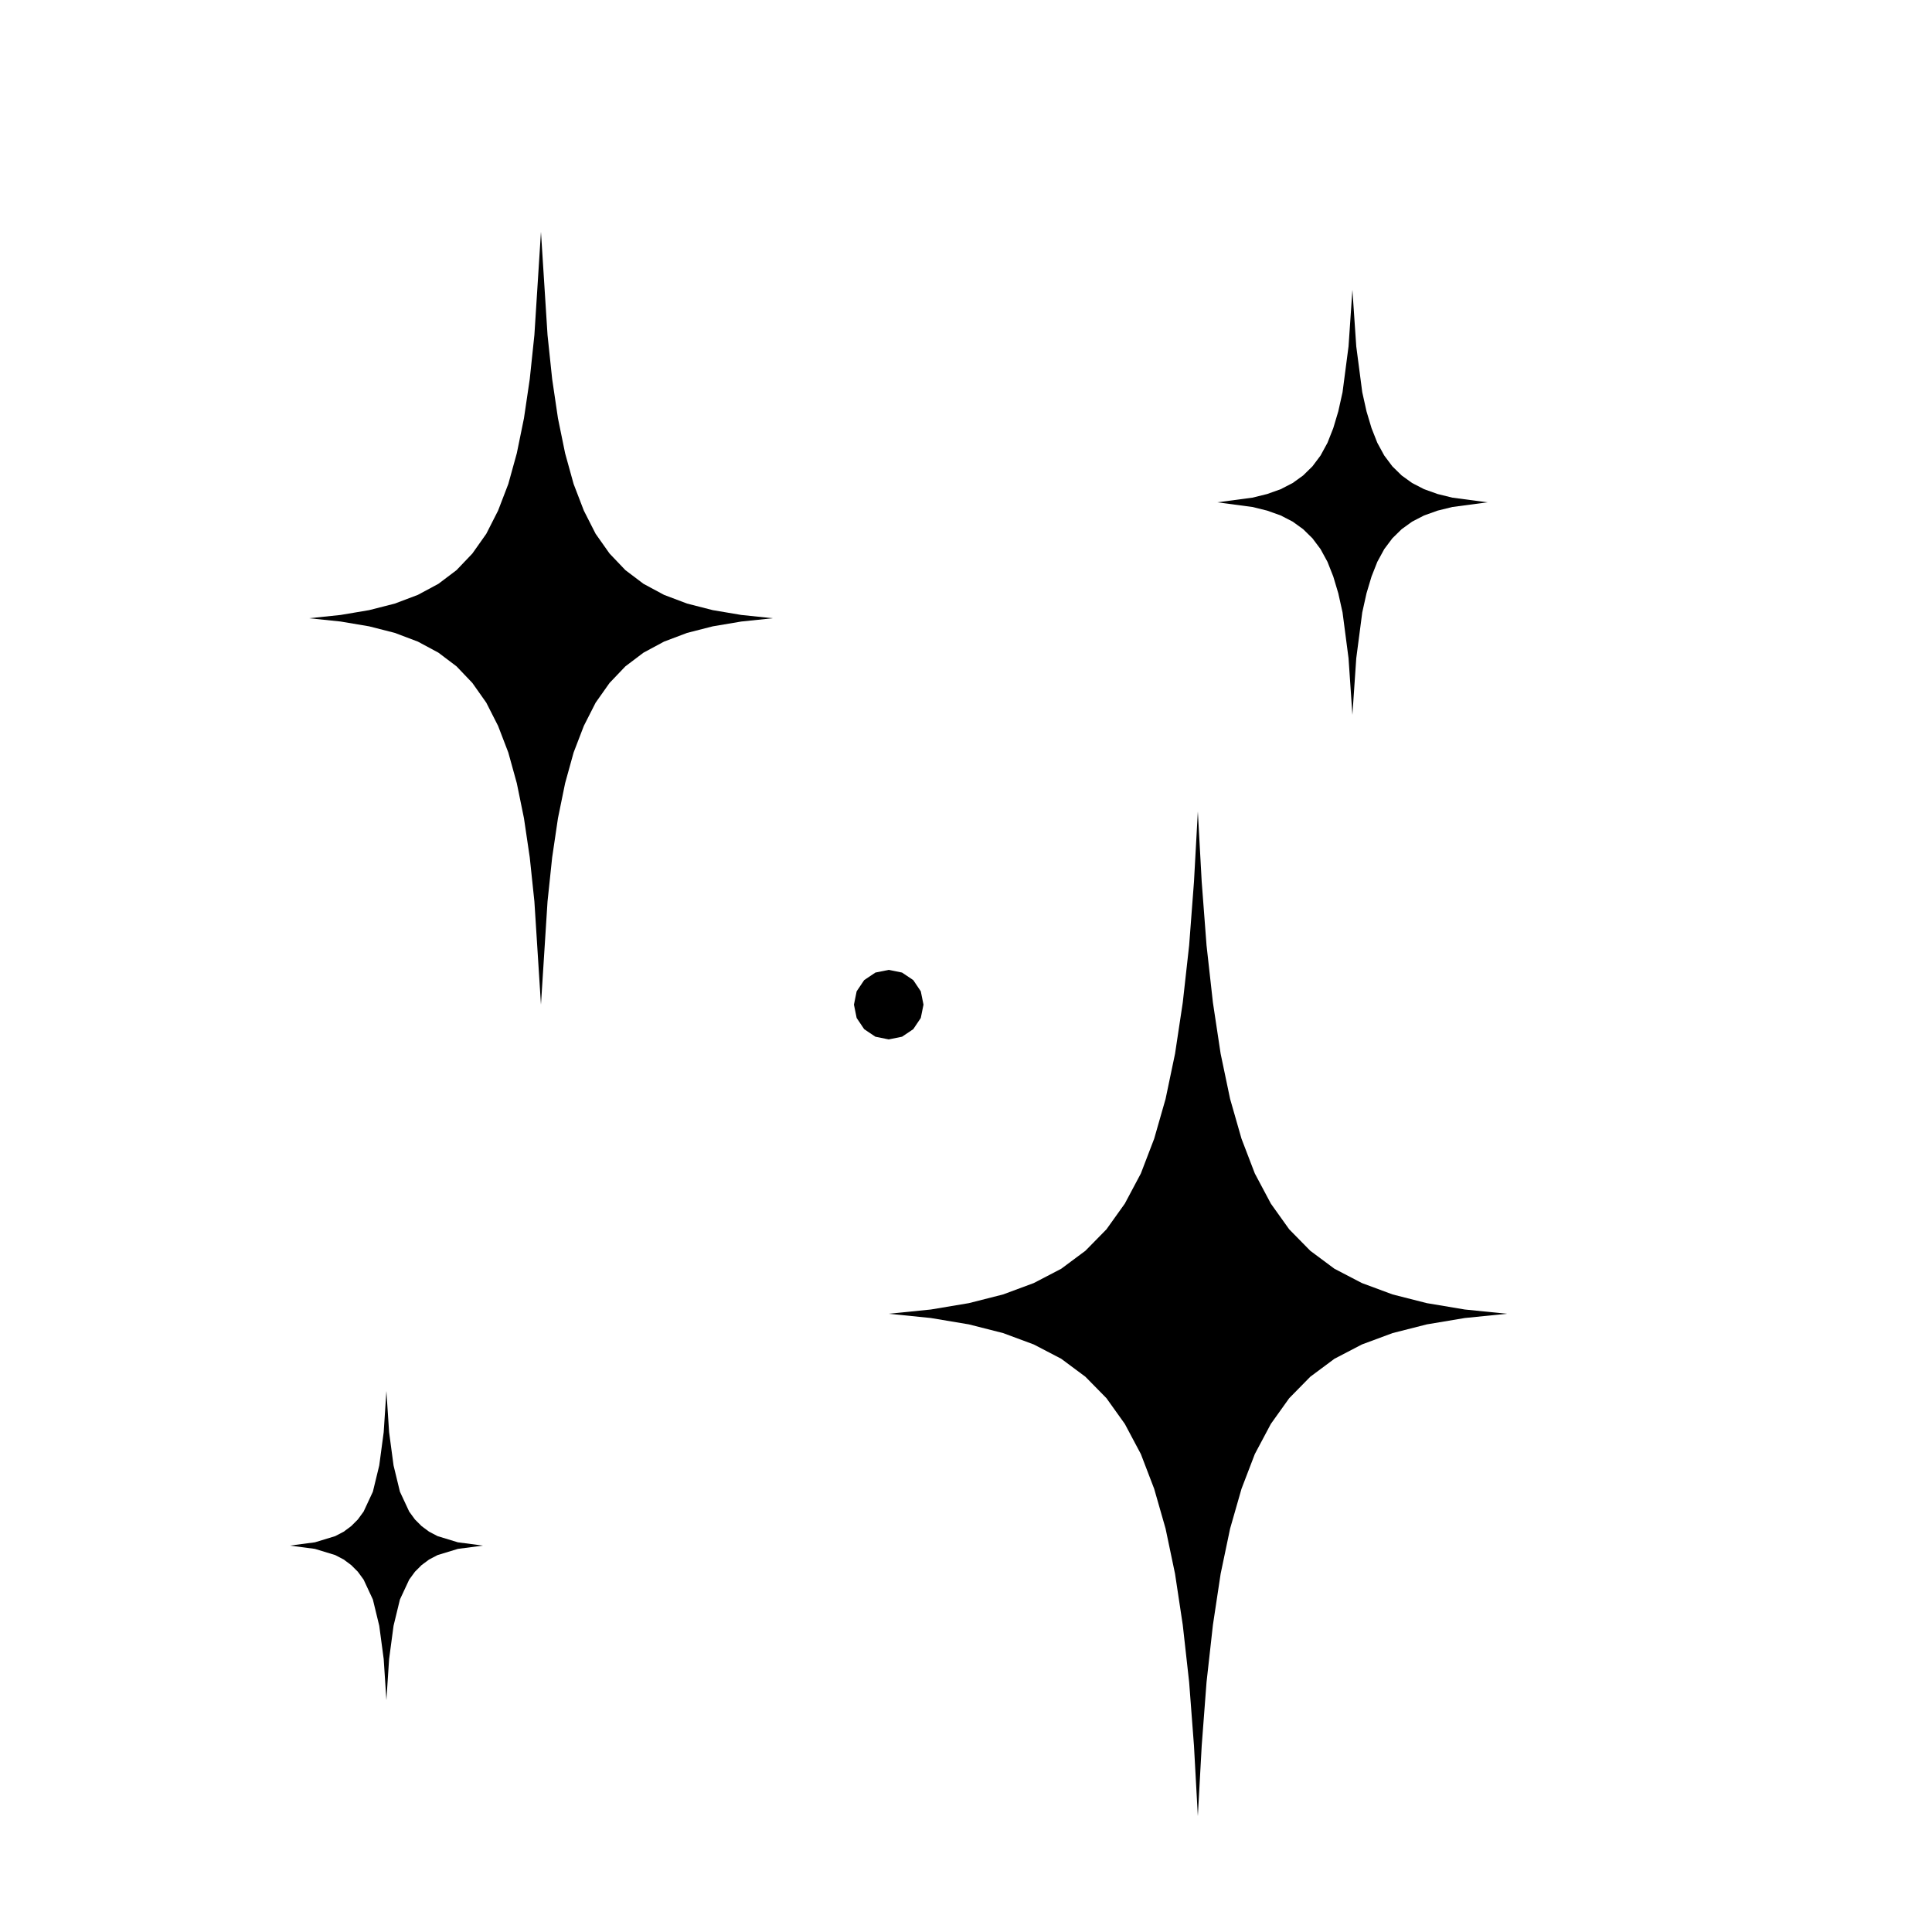
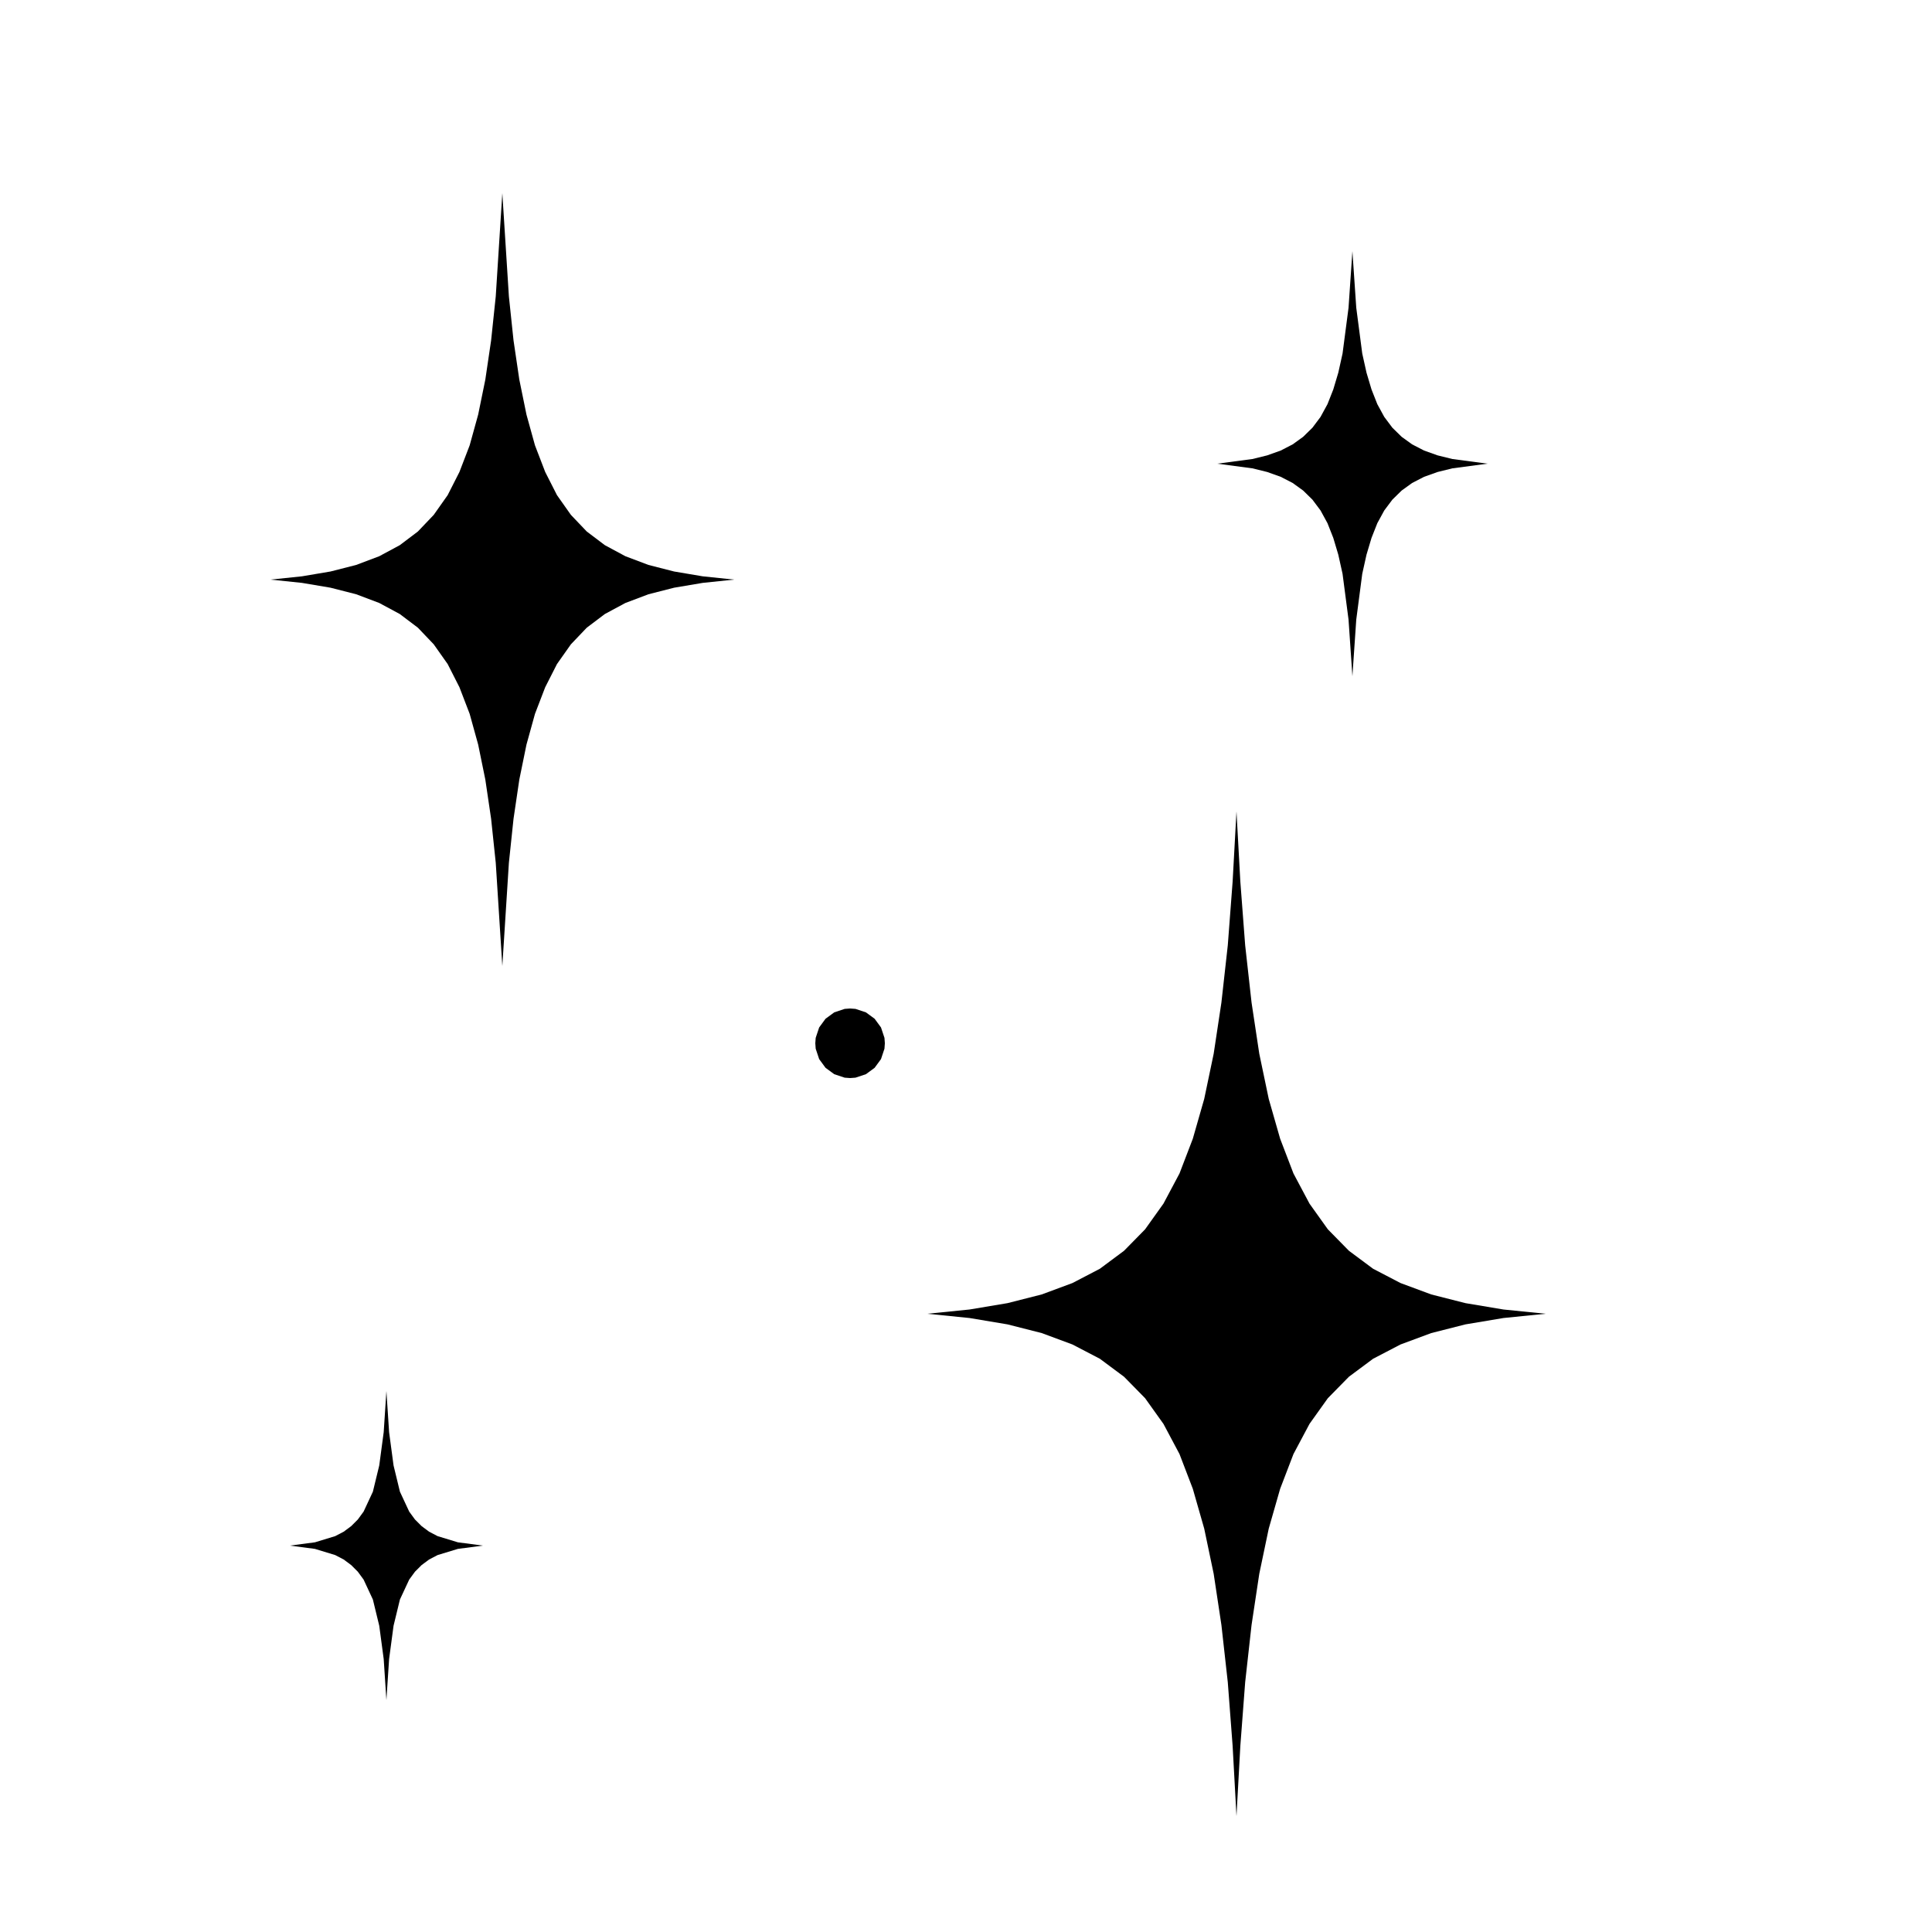
<svg xmlns="http://www.w3.org/2000/svg" viewBox="0 0 100 100">
-   <path d="M15 80L16.3 79.83L17.35 79.51L17.79 79.28L18.18 78.99L18.52 78.65L18.82 78.24L19.3 77.21L19.63 75.85L19.86 74.13L20 72L20.14 74.13L20.37 75.85L20.7 77.21L21.18 78.24L21.48 78.65L21.82 78.99L22.21 79.28L22.65 79.51L23.7 79.83L25 80L23.7 80.17L22.65 80.49L22.21 80.72L21.82 81.01L21.48 81.35L21.18 81.76L20.7 82.79L20.37 84.15L20.14 85.87L20 88L19.86 85.87L19.63 84.15L19.3 82.79L18.82 81.76L18.52 81.35L18.18 81.01L17.79 80.72L17.35 80.49L16.3 80.17ZM16 32L17.63 31.83L19.11 31.58L20.44 31.24L21.63 30.79L22.69 30.22L23.63 29.51L24.45 28.65L25.17 27.63L25.78 26.43L26.31 25.05L26.75 23.46L27.12 21.65L27.42 19.62L27.66 17.34L28 12L28.34 17.34L28.58 19.62L28.88 21.65L29.25 23.46L29.69 25.05L30.22 26.43L30.83 27.63L31.55 28.65L32.37 29.51L33.31 30.22L34.37 30.79L35.56 31.24L36.89 31.58L38.37 31.83L40 32L38.37 32.17L36.89 32.42L35.56 32.76L34.37 33.21L33.31 33.78L32.37 34.49L31.55 35.35L30.83 36.37L30.22 37.57L29.69 38.95L29.25 40.54L28.88 42.35L28.58 44.38L28.34 46.66L28 52L27.66 46.66L27.42 44.38L27.12 42.35L26.75 40.54L26.31 38.95L25.78 37.57L25.17 36.37L24.45 35.35L23.63 34.49L22.69 33.78L21.63 33.21L20.44 32.76L19.11 32.42L17.63 32.17ZM44.2 52L44.34 51.31L44.73 50.73L45.31 50.34L46 50.2L46.69 50.34L47.27 50.73L47.66 51.31L47.8 52L47.66 52.69L47.27 53.27L46.69 53.66L46 53.8L45.31 53.66L44.73 53.27L44.34 52.69ZM46 68L48.18 67.78L50.15 67.45L51.92 67L53.51 66.41L54.93 65.67L56.18 64.74L57.27 63.63L58.22 62.3L59.05 60.74L59.74 58.94L60.33 56.88L60.82 54.54L61.22 51.89L61.55 48.93L61.8 45.64L62 42L62.2 45.64L62.45 48.93L62.78 51.89L63.18 54.54L63.67 56.88L64.26 58.94L64.95 60.74L65.78 62.3L66.73 63.63L67.82 64.74L69.07 65.67L70.49 66.41L72.08 67L73.85 67.45L75.82 67.78L78 68L75.82 68.22L73.85 68.55L72.08 69L70.49 69.59L69.07 70.33L67.82 71.26L66.73 72.37L65.78 73.7L64.95 75.26L64.26 77.06L63.67 79.12L63.18 81.46L62.78 84.11L62.45 87.07L62.2 90.36L62 94L61.8 90.36L61.55 87.07L61.22 84.11L60.82 81.46L60.33 79.12L59.74 77.06L59.05 75.26L58.22 73.7L57.27 72.37L56.18 71.26L54.93 70.33L53.51 69.59L51.92 69L50.15 68.55L48.18 68.22ZM63 26L64.82 25.76L65.59 25.57L66.29 25.32L66.91 25L67.45 24.61L67.93 24.14L68.35 23.58L68.71 22.92L69.01 22.16L69.27 21.29L69.49 20.3L69.8 17.93L70 15L70.2 17.93L70.51 20.3L70.73 21.29L70.99 22.16L71.29 22.92L71.65 23.58L72.07 24.14L72.55 24.61L73.09 25L73.71 25.32L74.41 25.57L75.18 25.76L77 26L75.18 26.24L74.41 26.43L73.71 26.68L73.09 27L72.55 27.39L72.07 27.86L71.65 28.42L71.29 29.08L70.99 29.84L70.73 30.71L70.51 31.7L70.2 34.07L70 37L69.8 34.07L69.49 31.7L69.27 30.71L69.01 29.84L68.71 29.08L68.35 28.42L67.93 27.86L67.45 27.39L66.91 27L66.29 26.68L65.59 26.43L64.82 26.24Z" fill="currentColor" />
+   <path d="M14 30L15.63 29.83L17.11 29.58L18.44 29.24L19.63 28.79L20.69 28.22L21.63 27.51L22.45 26.65L23.17 25.63L23.78 24.43L24.31 23.05L24.75 21.46L25.12 19.65L25.42 17.62L25.66 15.34L26 10L26.34 15.34L26.58 17.62L26.88 19.65L27.25 21.46L27.69 23.05L28.22 24.43L28.83 25.63L29.55 26.65L30.37 27.51L31.31 28.22L32.37 28.79L33.56 29.24L34.89 29.58L36.37 29.83L38 30L36.37 30.17L34.89 30.42L33.56 30.76L32.37 31.21L31.31 31.78L30.37 32.49L29.55 33.35L28.83 34.37L28.22 35.57L27.69 36.95L27.25 38.54L26.88 40.35L26.58 42.38L26.34 44.66L26 50L25.66 44.66L25.42 42.38L25.12 40.35L24.75 38.54L24.31 36.95L23.78 35.57L23.17 34.37L22.45 33.35L21.63 32.49L20.69 31.78L19.63 31.21L18.44 30.76L17.11 30.42L15.63 30.17ZM15 80L16.3 79.83L17.35 79.51L17.79 79.28L18.18 78.99L18.52 78.65L18.82 78.24L19.3 77.21L19.63 75.85L19.86 74.13L20 72L20.14 74.13L20.37 75.85L20.7 77.21L21.18 78.24L21.48 78.65L21.82 78.99L22.21 79.28L22.65 79.51L23.7 79.83L25 80L23.7 80.17L22.65 80.49L22.21 80.72L21.82 81.01L21.48 81.35L21.18 81.76L20.7 82.79L20.37 84.15L20.14 85.87L20 88L19.86 85.87L19.63 84.15L19.3 82.79L18.82 81.76L18.52 81.35L18.18 81.01L17.79 80.72L17.35 80.49L16.3 80.17ZM42.2 54L42.22 53.72L42.4 53.18L42.73 52.73L43.18 52.4L43.72 52.22L44 52.2L44.28 52.22L44.82 52.4L45.27 52.73L45.6 53.18L45.78 53.72L45.8 54L45.78 54.28L45.6 54.82L45.27 55.27L44.82 55.6L44.28 55.78L44 55.8L43.72 55.78L43.18 55.6L42.73 55.27L42.4 54.82L42.22 54.28ZM48 68L50.18 67.78L52.15 67.45L53.92 67L55.51 66.41L56.93 65.67L58.18 64.74L59.27 63.63L60.22 62.3L61.05 60.74L61.74 58.94L62.33 56.88L62.82 54.54L63.22 51.89L63.55 48.93L63.8 45.64L64 42L64.2 45.64L64.45 48.93L64.78 51.89L65.18 54.54L65.67 56.88L66.26 58.94L66.95 60.74L67.78 62.3L68.73 63.63L69.82 64.74L71.07 65.67L72.49 66.41L74.08 67L75.85 67.45L77.82 67.78L80 68L77.82 68.22L75.85 68.55L74.08 69L72.49 69.59L71.07 70.33L69.82 71.26L68.73 72.37L67.78 73.7L66.95 75.26L66.26 77.06L65.67 79.12L65.18 81.46L64.78 84.11L64.45 87.07L64.2 90.36L64 94L63.8 90.36L63.55 87.07L63.22 84.11L62.82 81.46L62.33 79.12L61.74 77.06L61.05 75.26L60.22 73.7L59.27 72.37L58.18 71.26L56.93 70.33L55.51 69.59L53.92 69L52.15 68.55L50.18 68.22ZM63 24L64.82 23.76L65.59 23.57L66.29 23.32L66.91 23L67.45 22.61L67.93 22.14L68.35 21.58L68.71 20.92L69.01 20.16L69.27 19.29L69.49 18.3L69.8 15.93L70 13L70.2 15.93L70.51 18.3L70.73 19.29L70.99 20.16L71.29 20.92L71.65 21.58L72.07 22.14L72.55 22.61L73.09 23L73.71 23.32L74.41 23.57L75.18 23.76L77 24L75.18 24.24L74.41 24.43L73.71 24.68L73.09 25L72.55 25.39L72.07 25.86L71.65 26.42L71.29 27.08L70.99 27.84L70.73 28.71L70.51 29.7L70.2 32.07L70 35L69.8 32.07L69.49 29.7L69.27 28.71L69.01 27.84L68.71 27.08L68.35 26.42L67.93 25.86L67.45 25.39L66.91 25L66.29 24.68L65.59 24.43L64.82 24.24Z" fill="currentColor" />
</svg>
